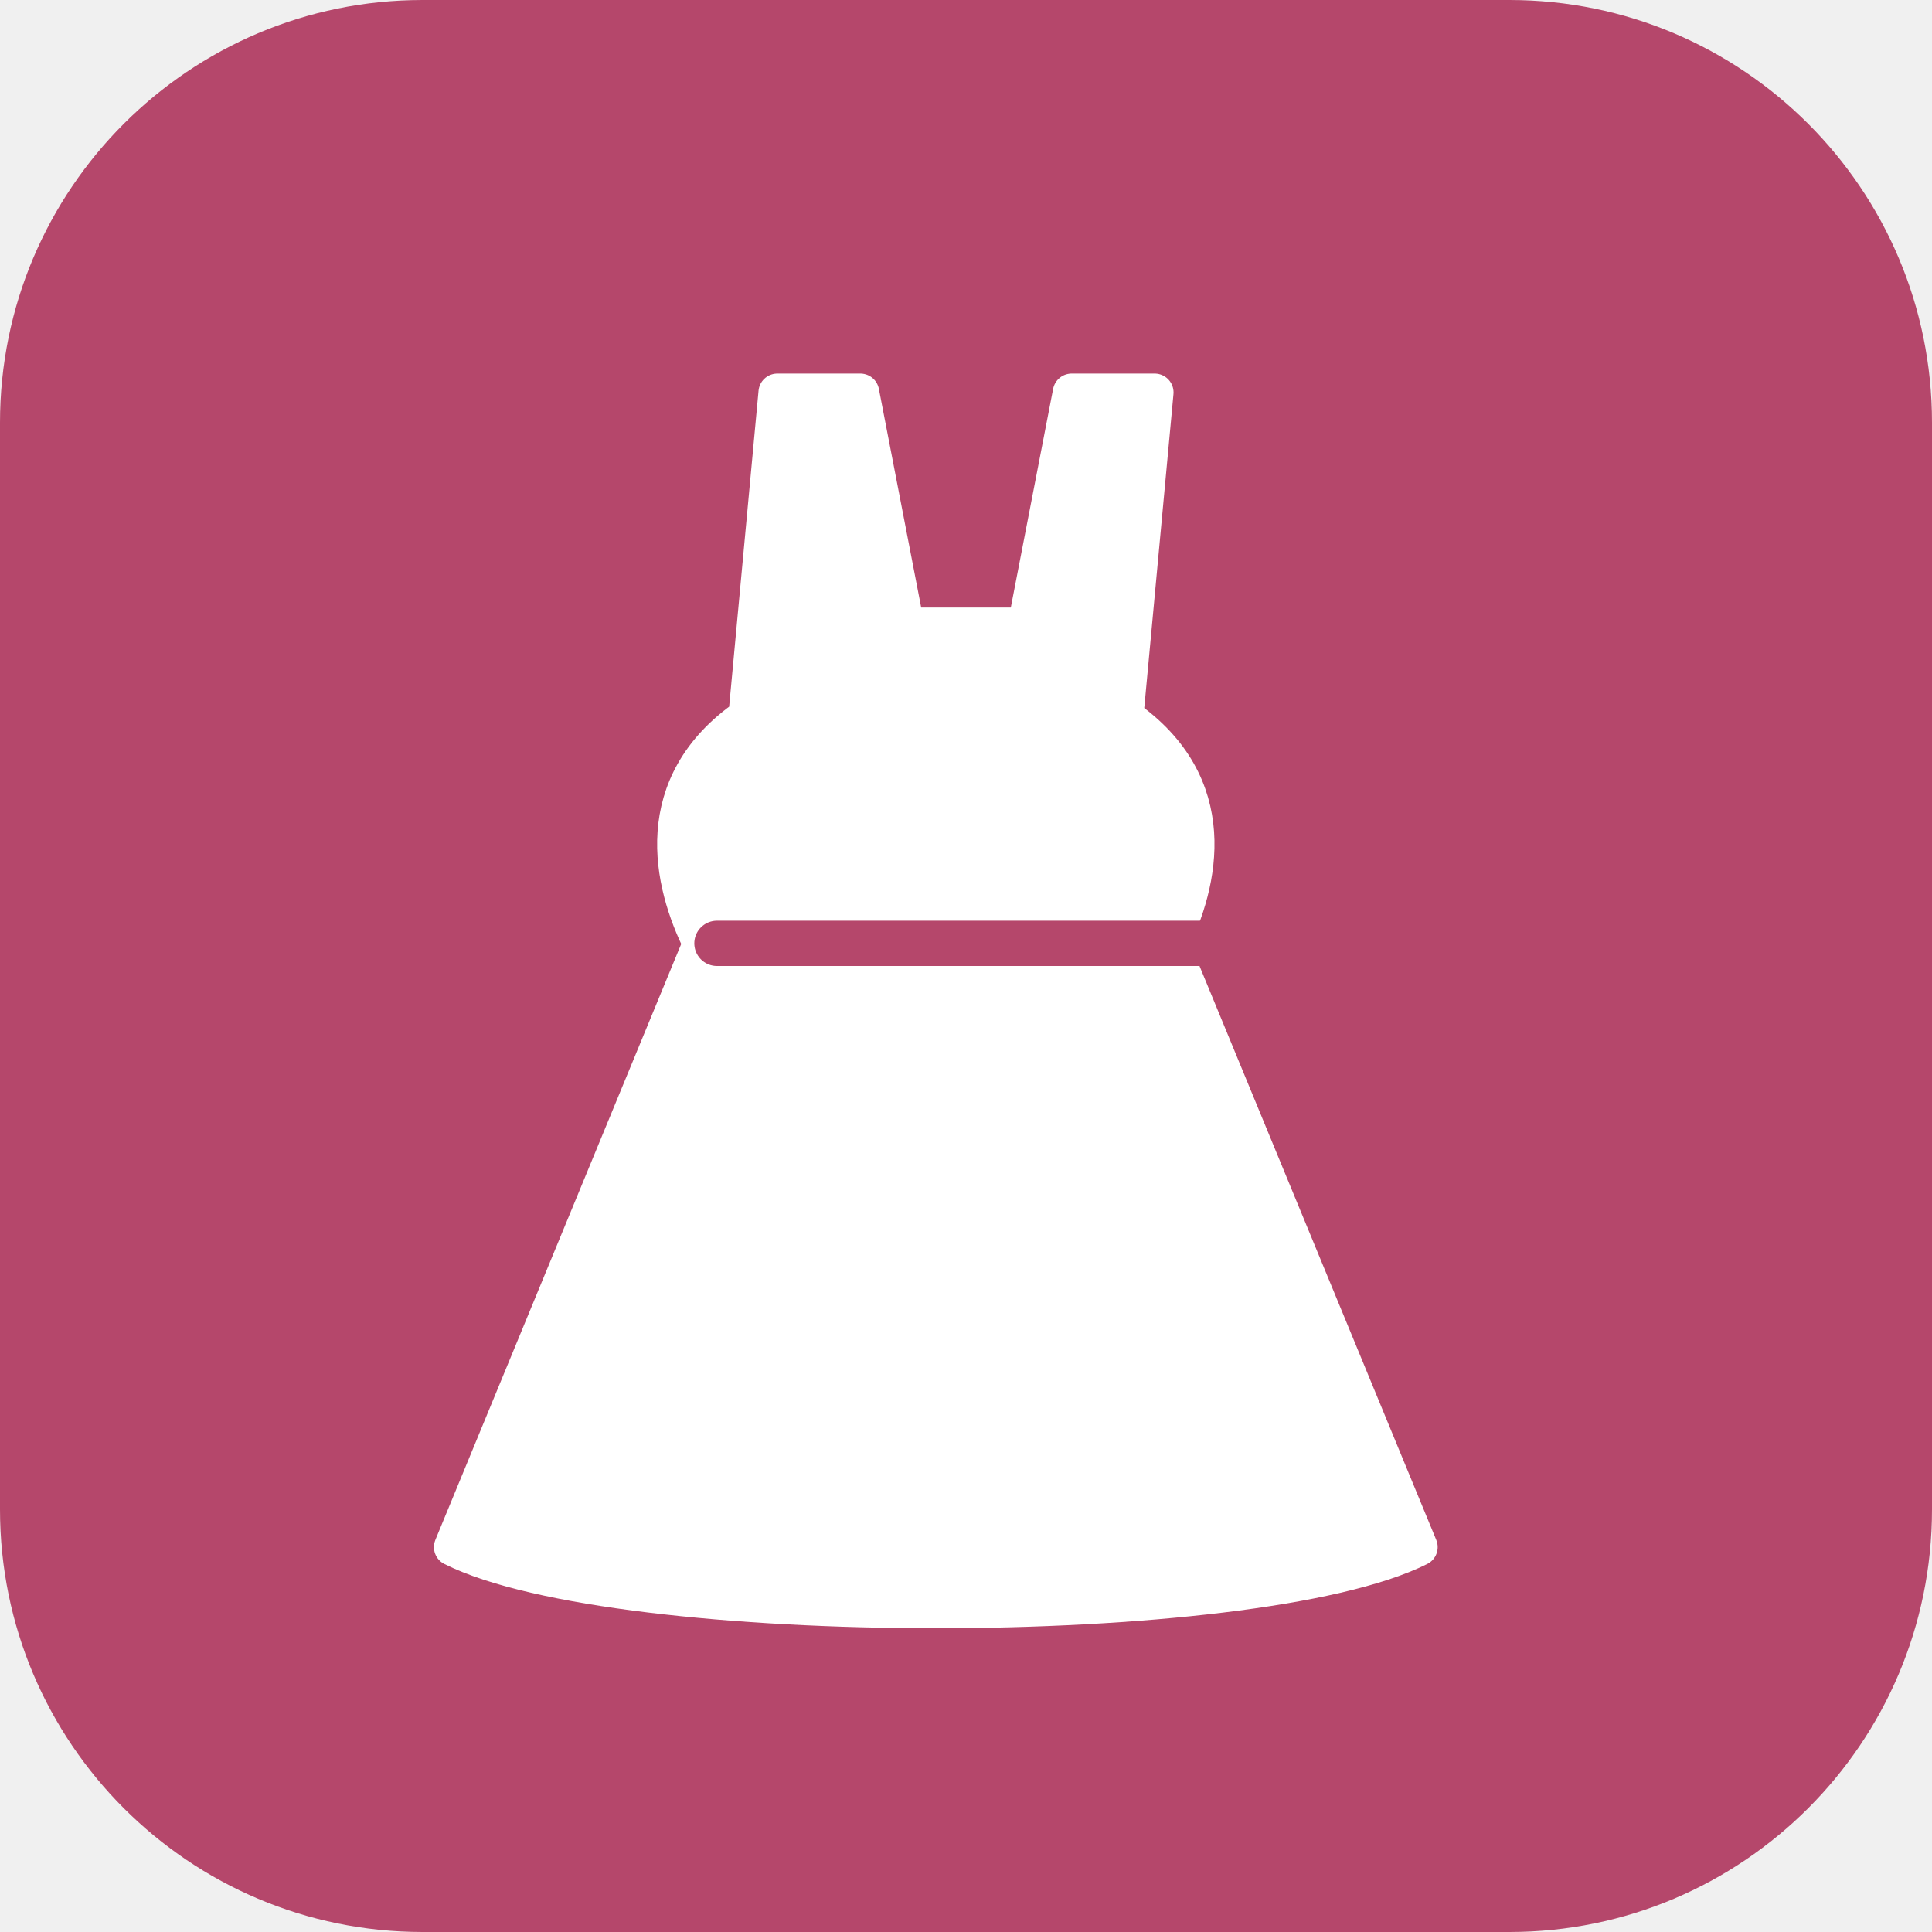
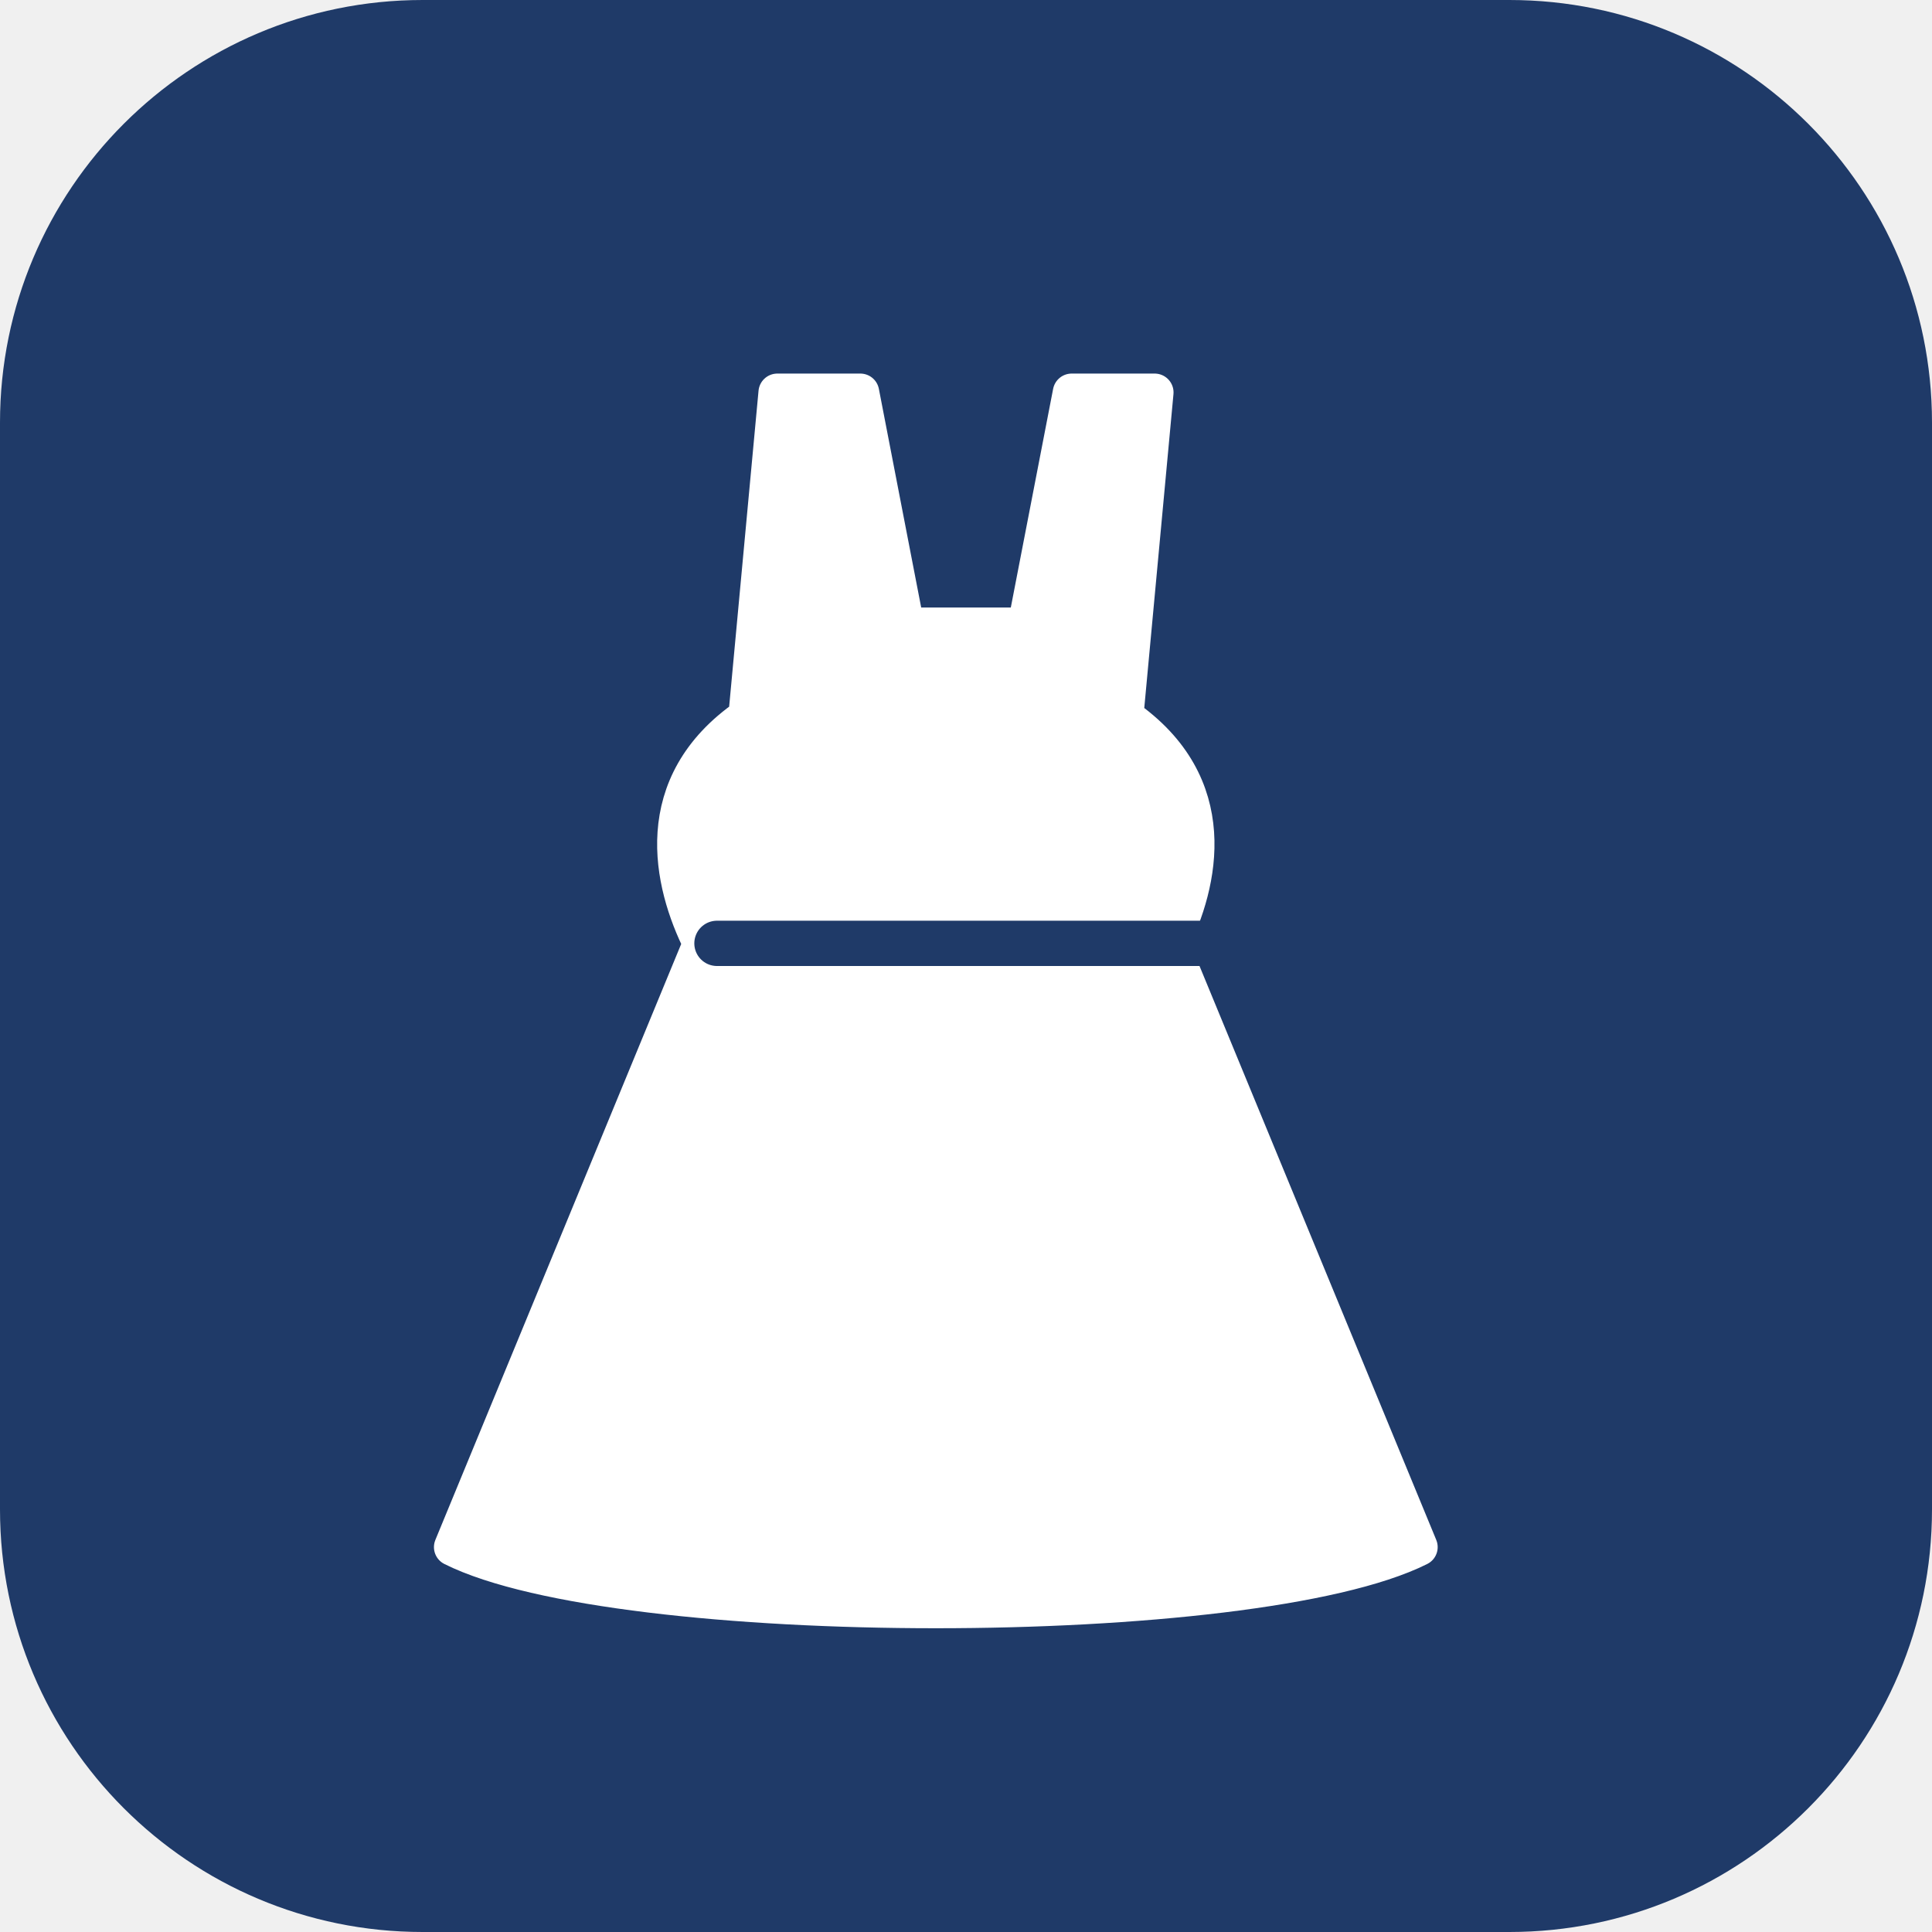
<svg xmlns="http://www.w3.org/2000/svg" viewBox="0 0 512 512">
-   <rect width="512" height="512" rx="112" fill="#b5476b" />
+   <rect width="512" height="512" rx="112" fill="#1f3a68" />
  <path d="M206 104h22l12 62h32l12-62h22l-8 86c26 18 20 44 12 60l66 160c-44 22-212 22-256 0l66-160c-8-16-14-42 12-60z" fill="#fff" stroke="#fff" stroke-width="10" stroke-linejoin="round" />
-   <path d="M190 250h132" stroke="#b5476b" stroke-width="12" stroke-linecap="round" />
+   <path d="M190 250h132" stroke="#1f3a68" stroke-width="12" stroke-linecap="round" />
</svg>
